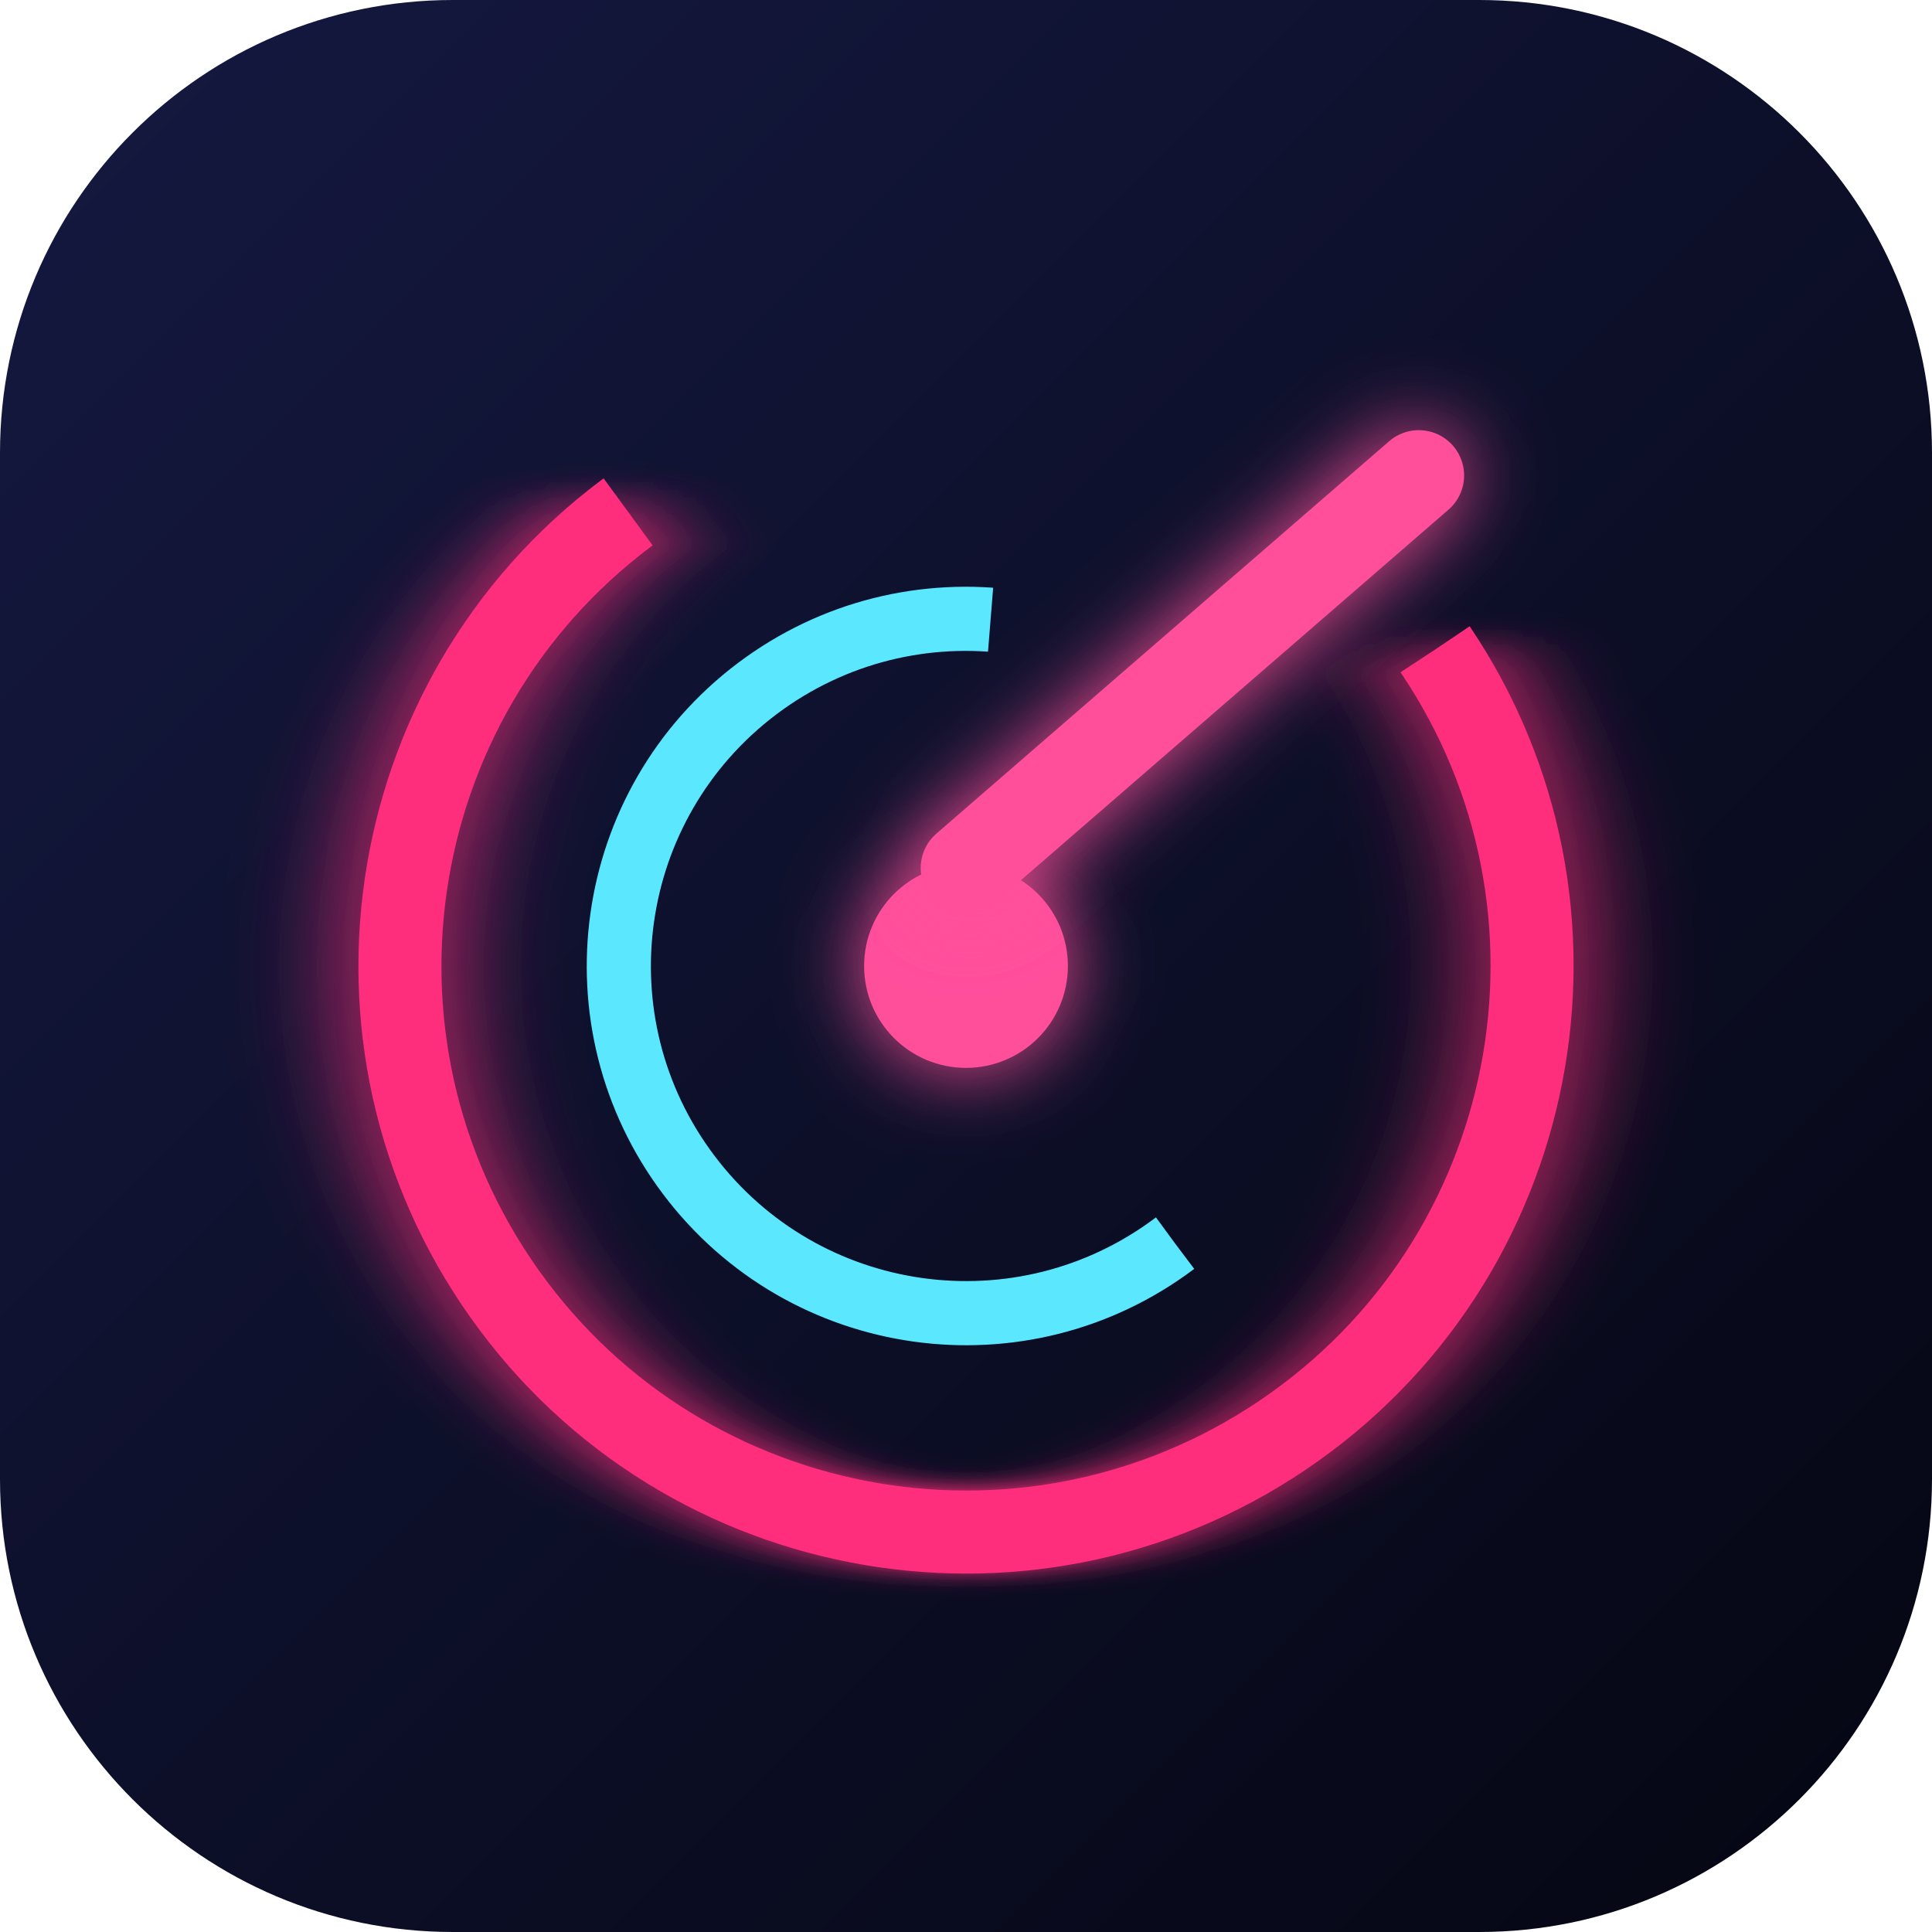
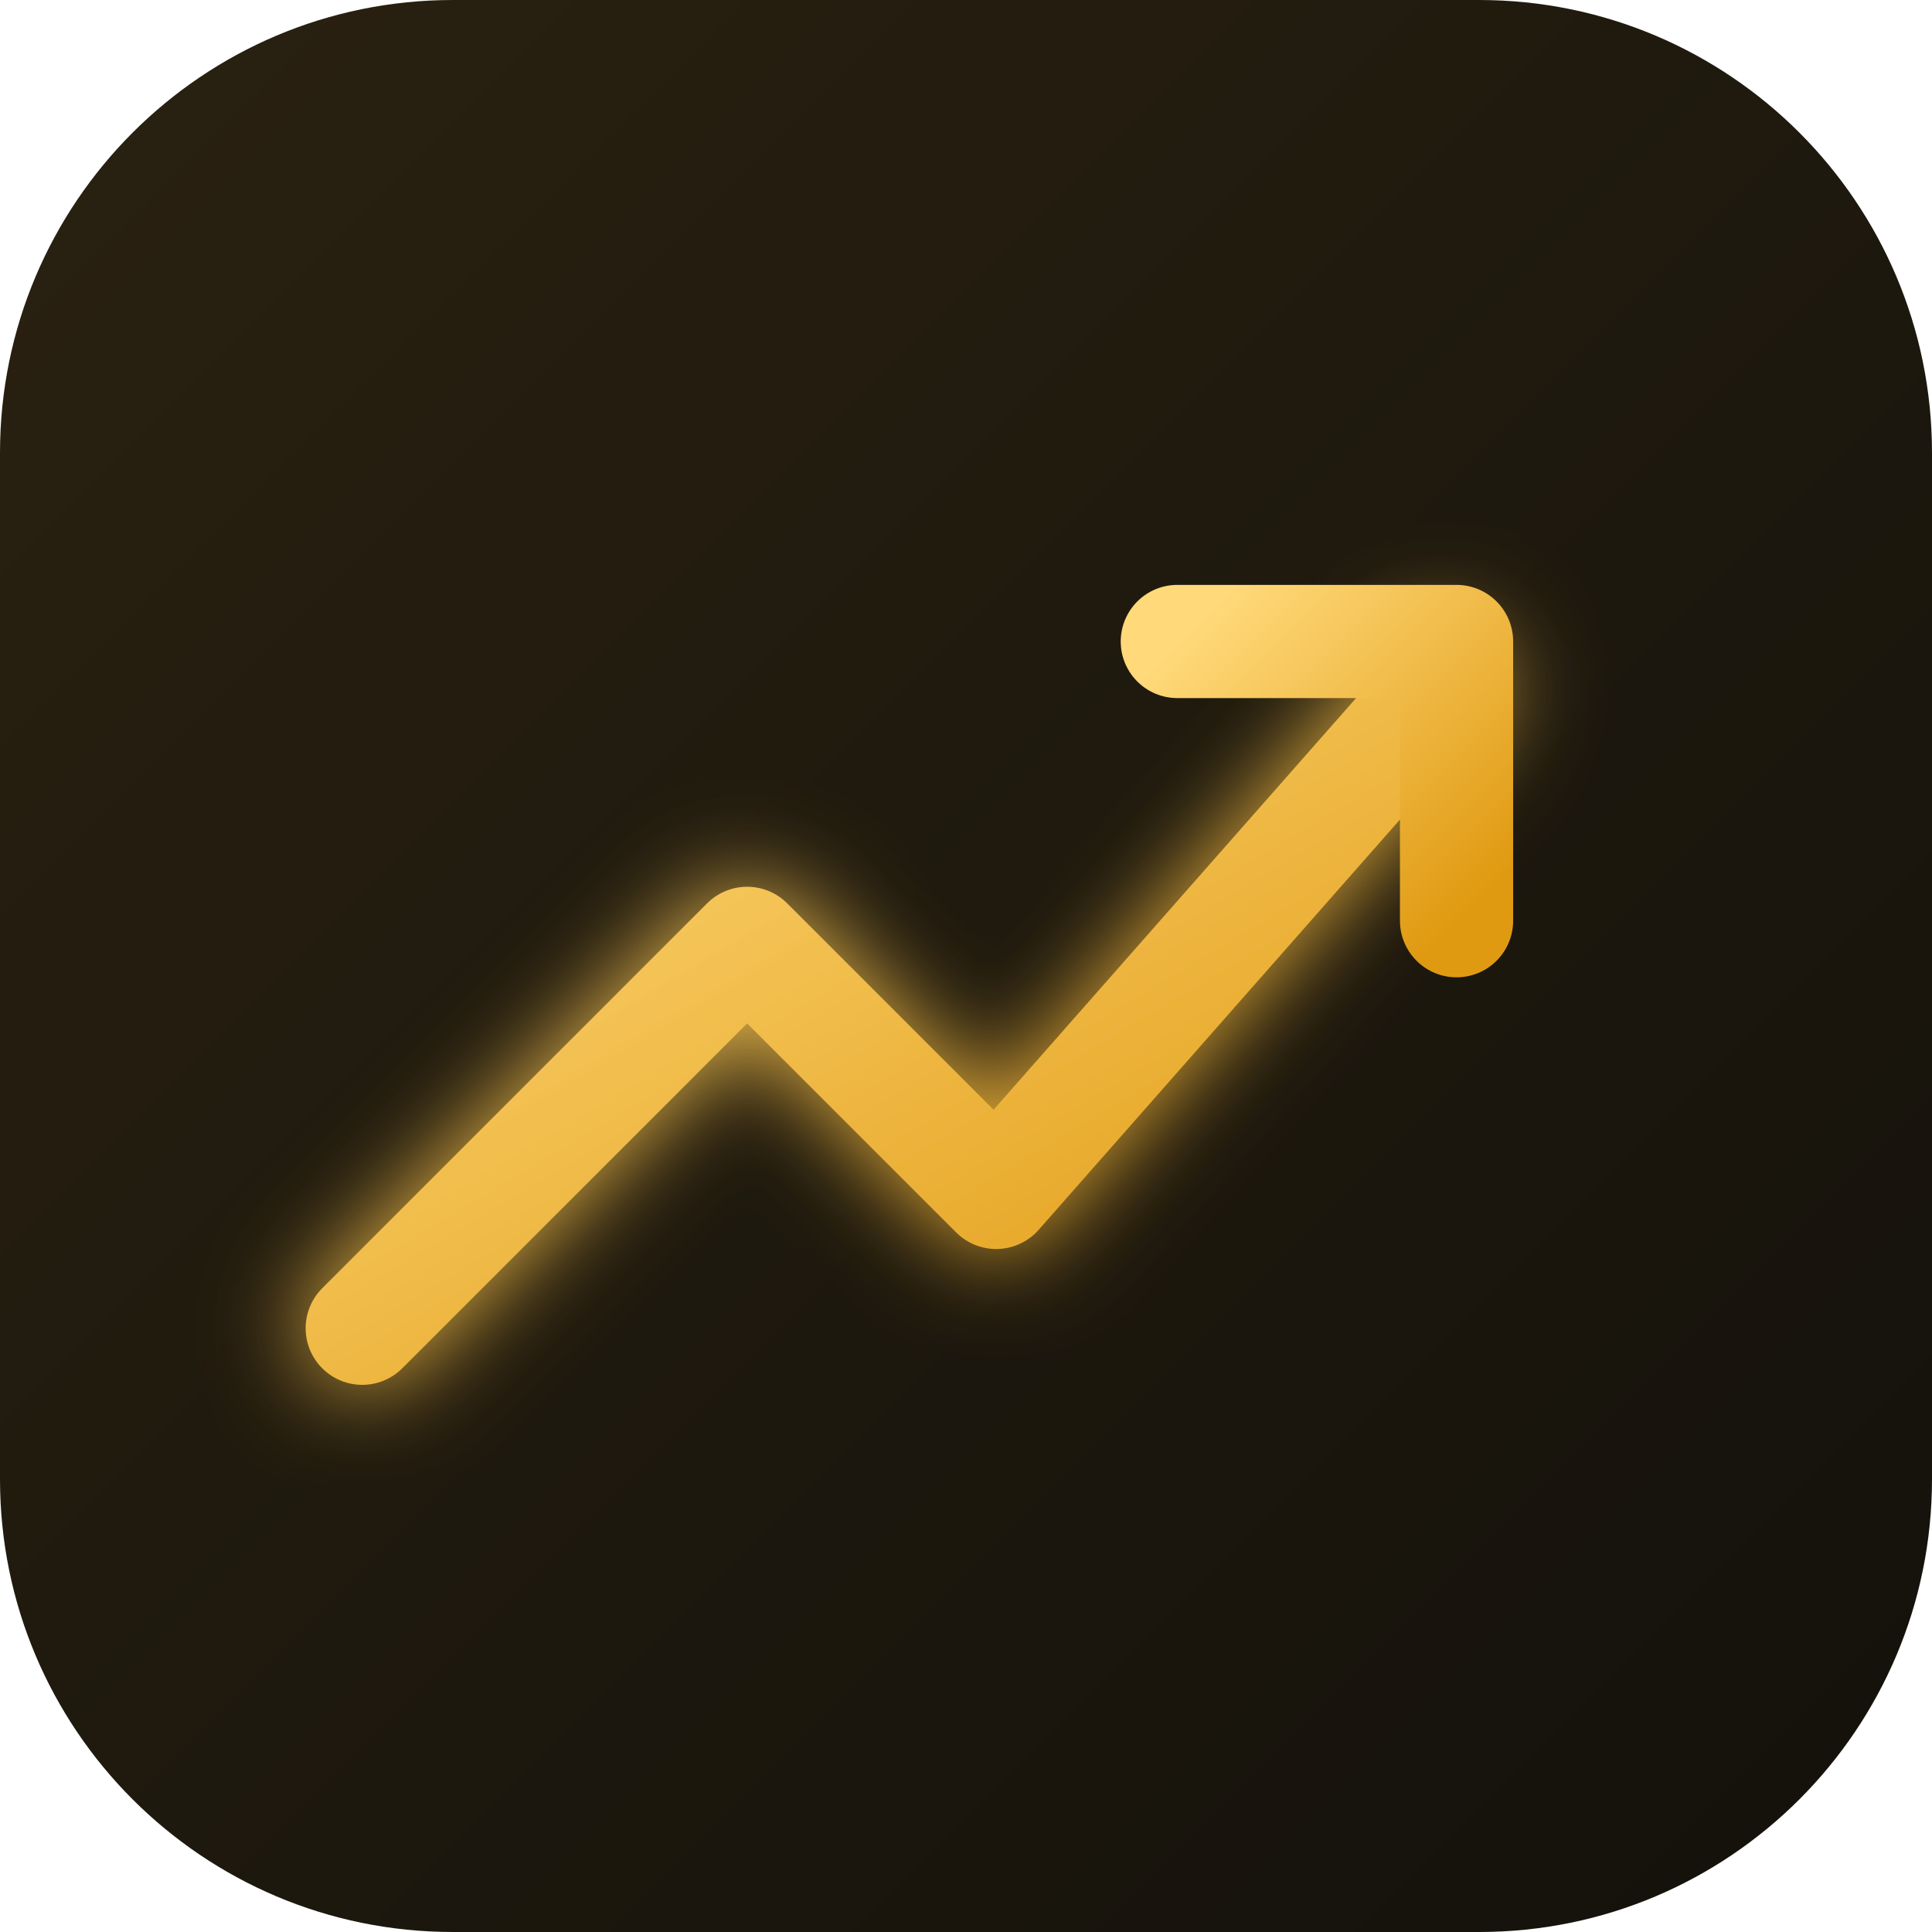
<svg xmlns="http://www.w3.org/2000/svg" viewBox="0 0 512 512">
  <defs>
    <linearGradient id="bg" x1="0" y1="0" x2="1" y2="1">
-       <stop stop-color="#151941" />
-       <stop offset="1" stop-color="#050612" />
+       <stop stop-color="#2a2110" />
+       <stop offset="1" stop-color="#13110c" />
+     </linearGradient>
+     <linearGradient id="gold" x1="0" y1="0" x2="1" y2="1">
+       <stop stop-color="#ffd97a" />
+       <stop offset="1" stop-color="#e09a12" />
    </linearGradient>
    <filter id="glow" x="-100%" y="-100%" width="300%" height="300%">
-       <feGaussianBlur stdDeviation="11" result="blur" />
+       <feGaussianBlur stdDeviation="13" result="blur" />
      <feMerge>
        <feMergeNode in="blur" />
        <feMergeNode in="SourceGraphic" />
      </feMerge>
    </filter>
  </defs>
  <rect width="512" height="512" rx="120" fill="url(#bg)" />
-   <circle cx="256" cy="256" r="150" fill="none" stroke="#ff2d7d" stroke-width="22" stroke-dasharray="700 245" transform="rotate(-34 256 256)" filter="url(#glow)" />
-   <circle cx="256" cy="256" r="92" fill="none" stroke="#5be8ff" stroke-width="17" stroke-dasharray="355 225" transform="rotate(53 256 256)" />
-   <circle cx="256" cy="256" r="27" fill="#ff4f9b" filter="url(#glow)" />
-   <path d="M256 230 376 126" stroke="#ff4f9b" stroke-width="24" stroke-linecap="round" filter="url(#glow)" />
+   <path d="M96 352 198 250l66 66 118-134" fill="none" stroke="url(#gold)" stroke-width="30" stroke-linecap="round" stroke-linejoin="round" filter="url(#glow)" />
+   <path d="M312 170h74v74" fill="none" stroke="url(#gold)" stroke-width="30" stroke-linecap="round" stroke-linejoin="round" />
</svg>
